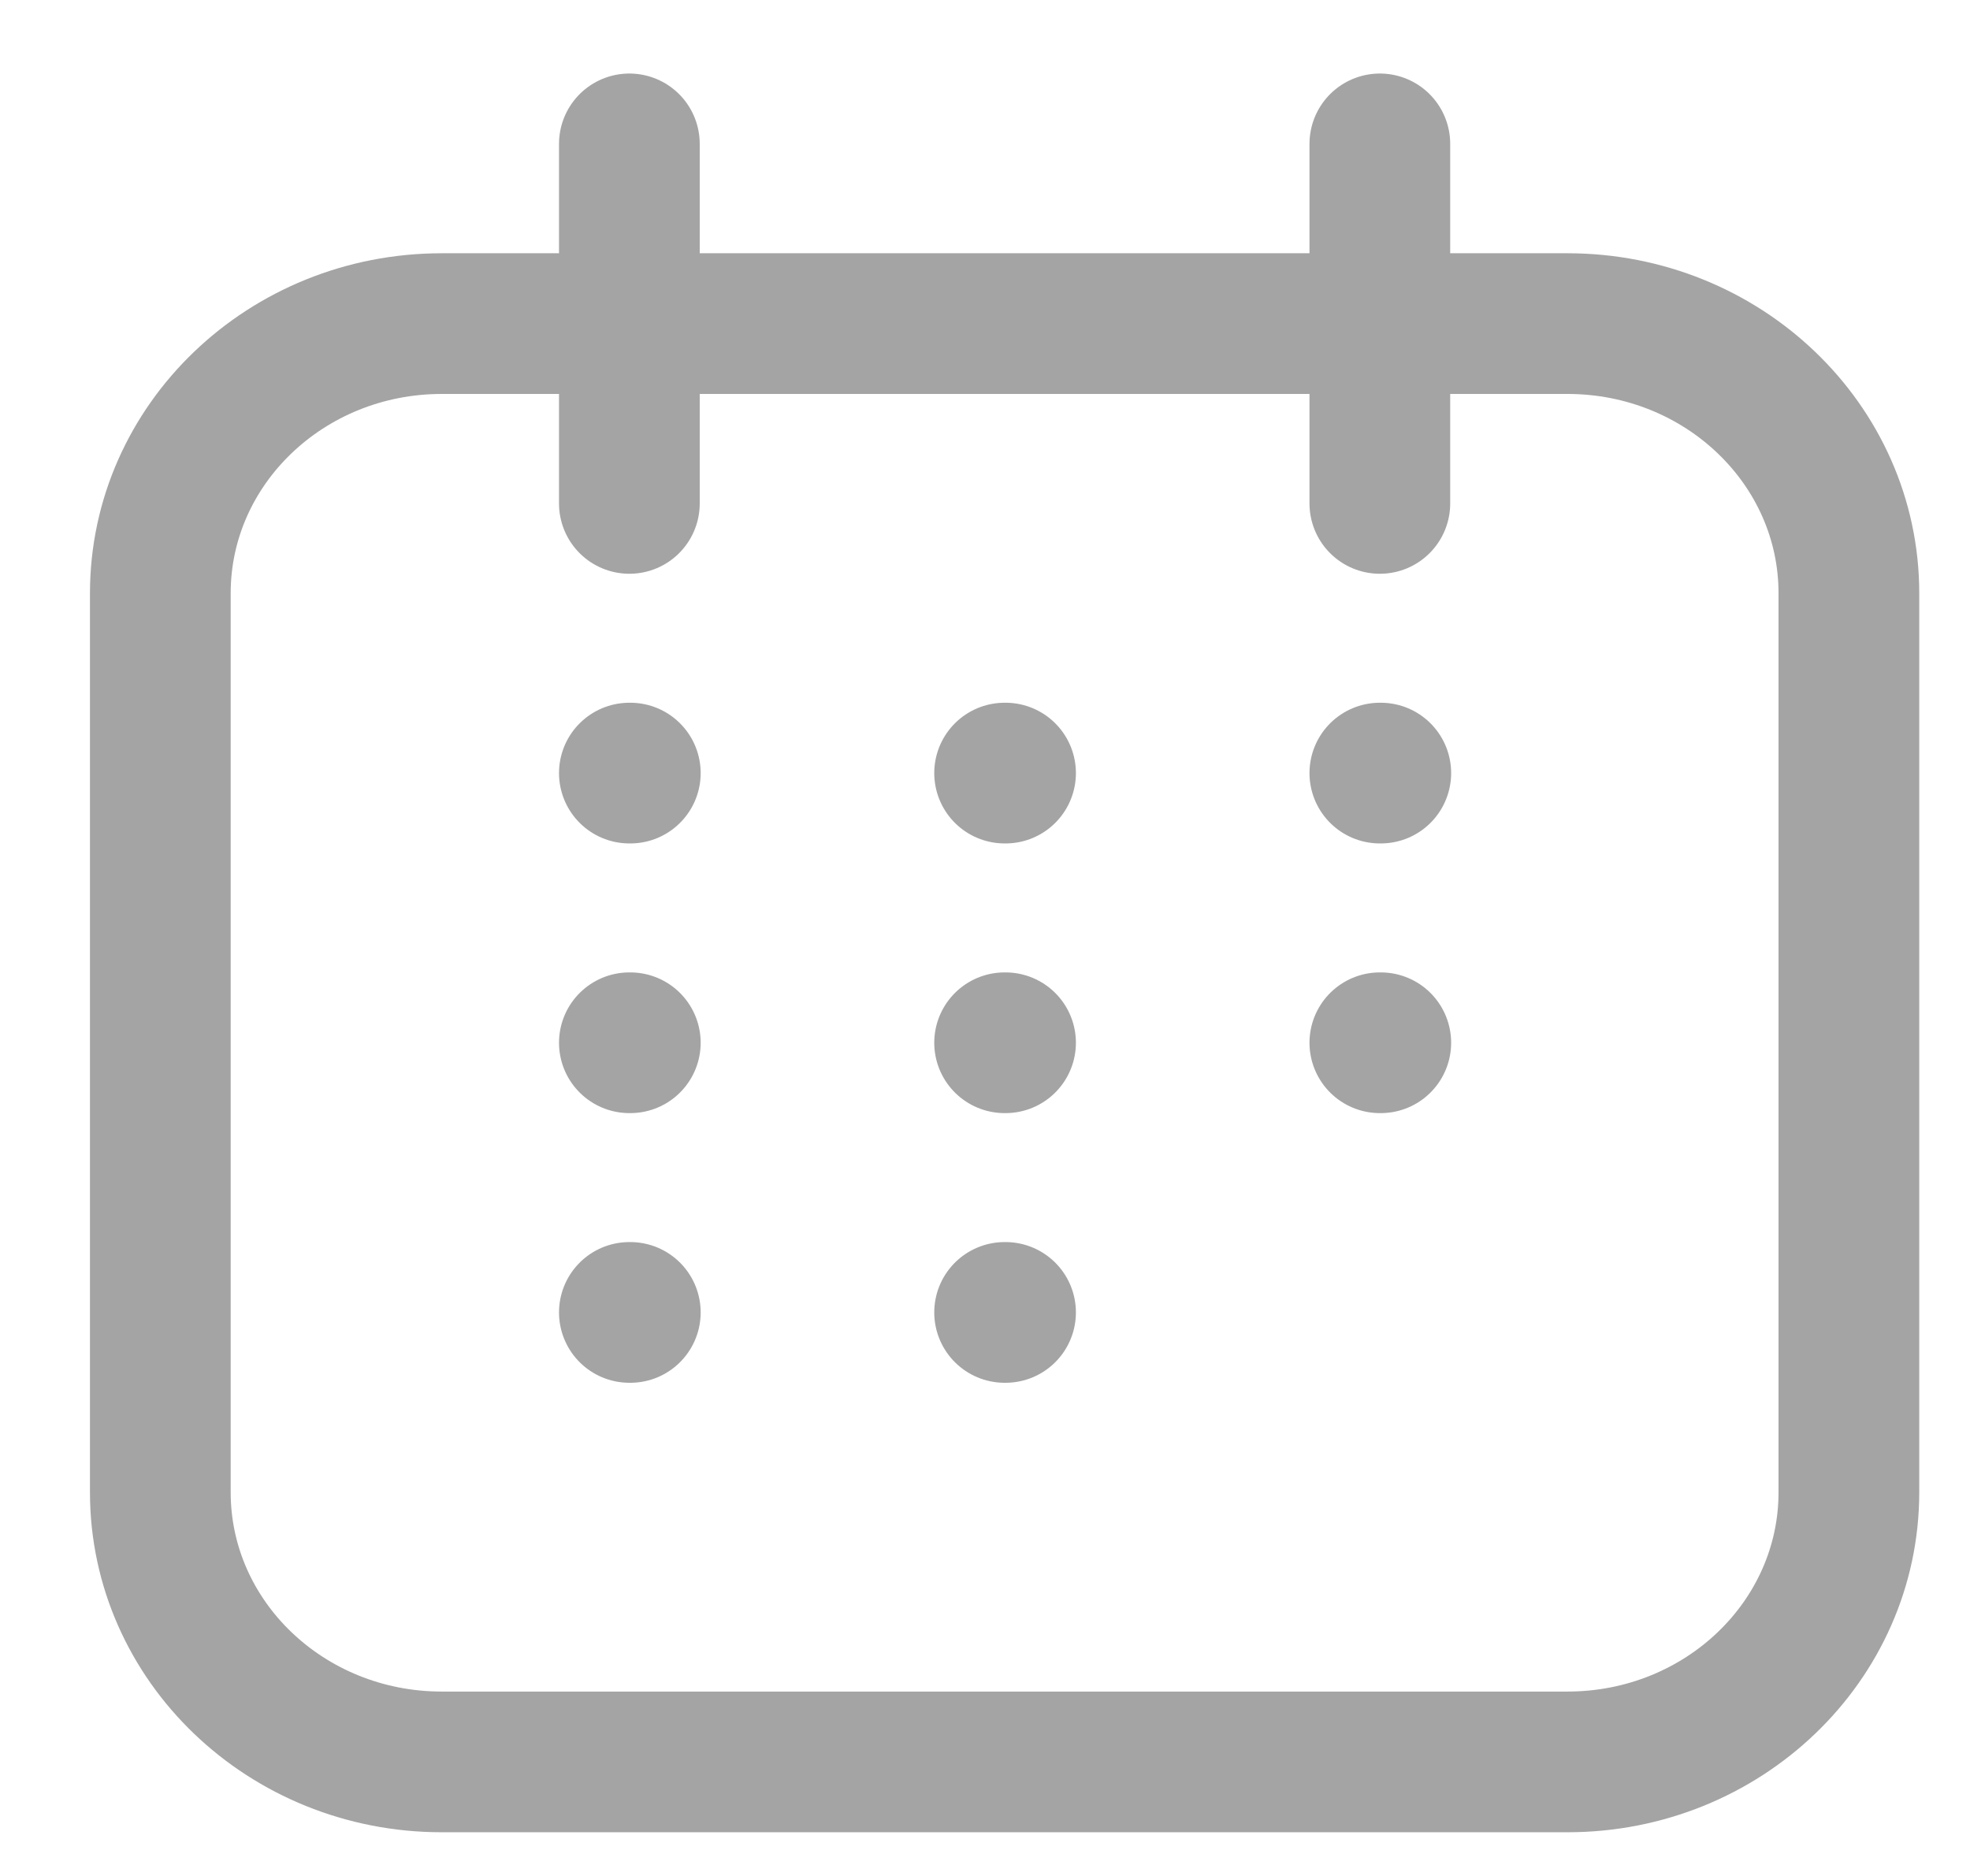
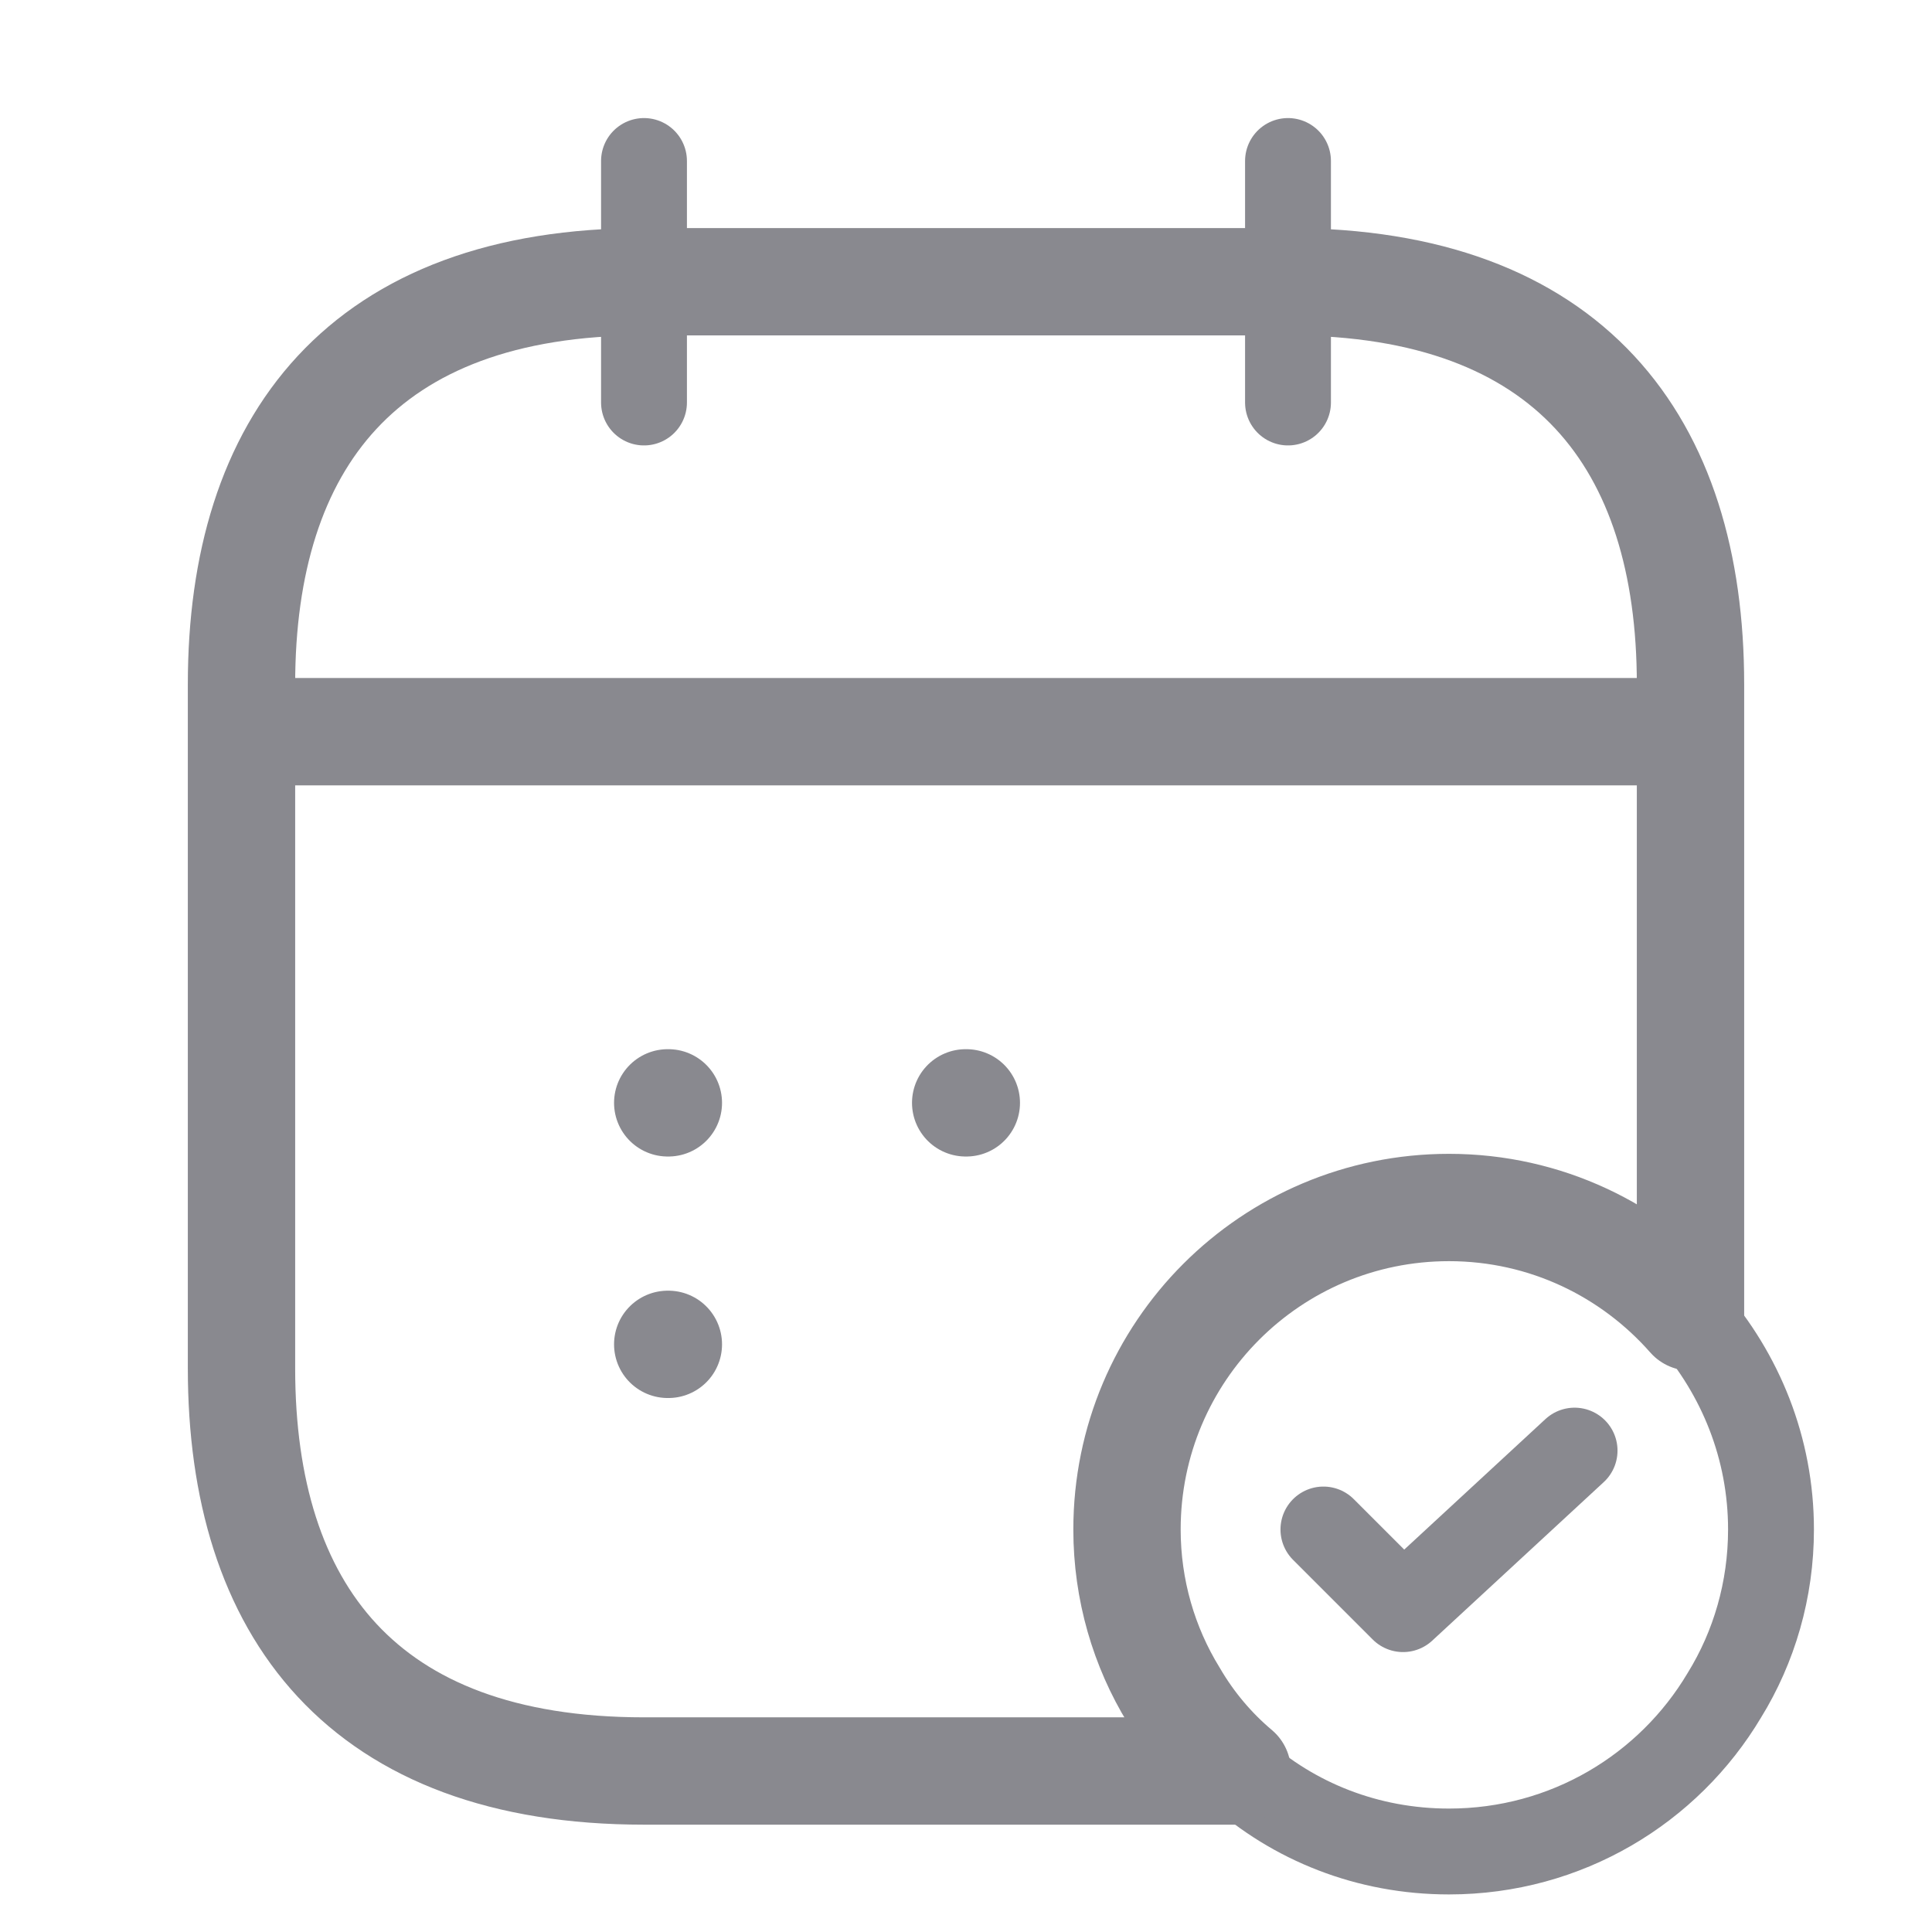
- <svg xmlns="http://www.w3.org/2000/svg" width="21" height="20" viewBox="0 0 21 20" fill="none">
-   <path d="M6.709 5.367V1.534M14.709 5.367V1.534M6.719 8.242H6.709M6.719 11.117H6.709M6.719 13.992H6.709M10.719 11.117H10.709M10.719 8.242H10.709M14.719 11.117H14.709M10.719 13.992H10.709M14.719 8.242H14.709M4.709 18.784H16.709C18.366 18.784 19.709 17.497 19.709 15.909V6.325C19.709 4.738 18.366 3.45 16.709 3.45H4.709C3.052 3.45 1.709 4.738 1.709 6.325V15.909C1.709 17.497 3.052 18.784 4.709 18.784Z" stroke="#A4A4A4" stroke-width="1.5" stroke-linecap="round" stroke-linejoin="round" />
+ <svg xmlns="http://www.w3.org/2000/svg" width="18" height="18" viewBox="0 0 18 18" fill="none">
+   <path d="M6 1.5V3.75" stroke="#89898F" stroke-width="0.8" stroke-miterlimit="10" stroke-linecap="round" stroke-linejoin="round" />
+   <path d="M12 1.5V3.75" stroke="#89898F" stroke-width="0.8" stroke-miterlimit="10" stroke-linecap="round" stroke-linejoin="round" />
+   <path d="M2.625 6.817H15.375" stroke="#89898F" stroke-miterlimit="10" stroke-linecap="round" stroke-linejoin="round" />
+   <path d="M16.5 14.25C16.5 14.812 16.343 15.345 16.065 15.795C15.547 16.665 14.595 17.25 13.5 17.25C12.742 17.25 12.053 16.973 11.527 16.5C11.295 16.305 11.092 16.065 10.935 15.795C10.658 15.345 10.5 14.812 10.5 14.25C10.5 12.592 11.842 11.25 13.5 11.25C14.4 11.25 15.203 11.648 15.75 12.27C16.215 12.803 16.5 13.492 16.5 14.25Z" stroke="#89898F" stroke-width="0.8" stroke-miterlimit="10" stroke-linecap="round" stroke-linejoin="round" />
+   <path d="M12.33 14.25L13.072 14.992L14.67 13.515" stroke="#89898F" stroke-width="0.8" stroke-linecap="round" stroke-linejoin="round" />
+   <path d="M15.75 6.375V12.27C15.203 11.648 14.4 11.25 13.5 11.25C11.842 11.25 10.5 12.592 10.5 14.25C10.5 14.812 10.658 15.345 10.935 15.795C11.092 16.065 11.295 16.305 11.527 16.5H6C3.375 16.5 2.25 15 2.25 12.75V6.375C2.25 4.125 3.375 2.625 6 2.625H12C14.625 2.625 15.75 4.125 15.75 6.375Z" stroke="#89898F" stroke-miterlimit="10" stroke-linecap="round" stroke-linejoin="round" />
+   <path d="M8.997 10.275H9.003" stroke="#89898F" stroke-linecap="round" stroke-linejoin="round" />
+   <path d="M6.221 10.275H6.227" stroke="#89898F" stroke-linecap="round" stroke-linejoin="round" />
+   <path d="M6.221 12.525H6.227" stroke="#89898F" stroke-linecap="round" stroke-linejoin="round" />
</svg>
